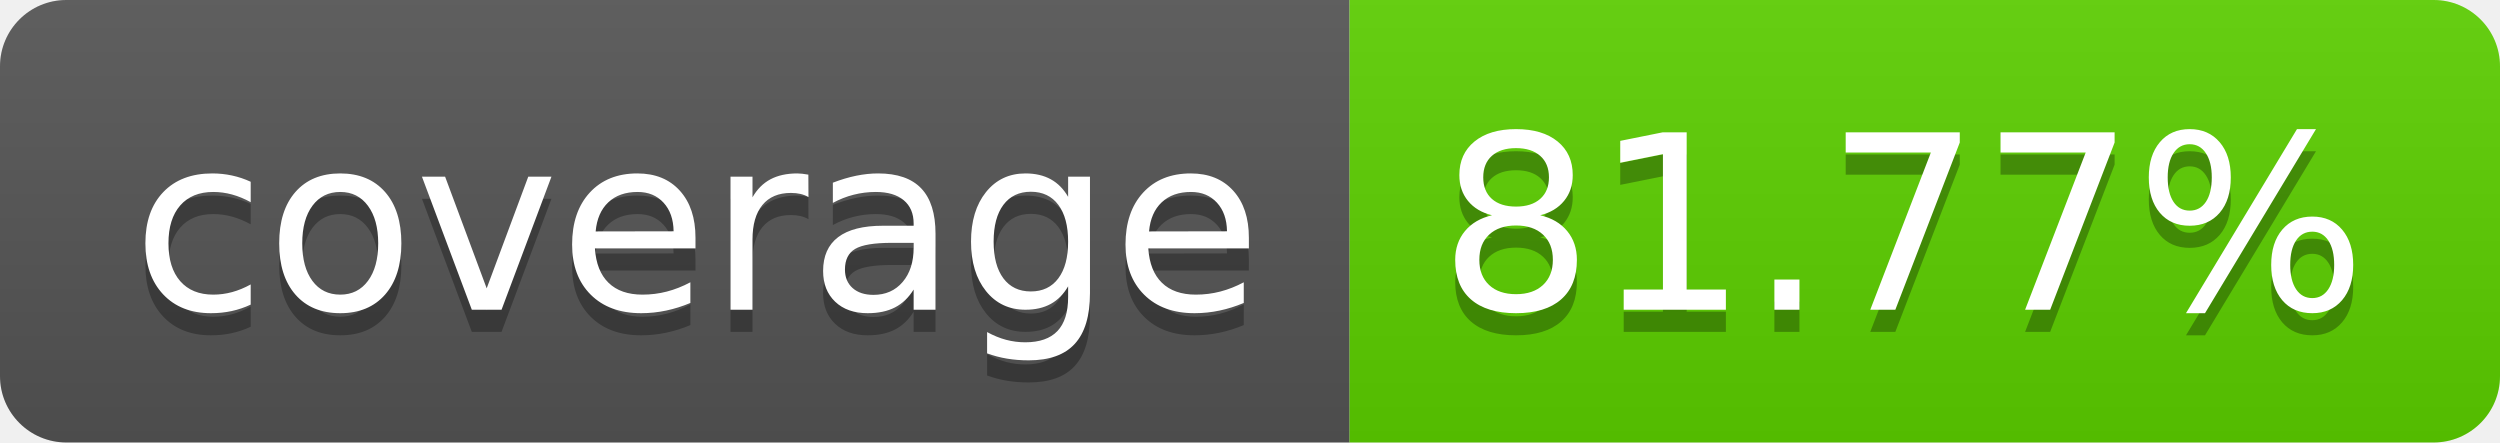
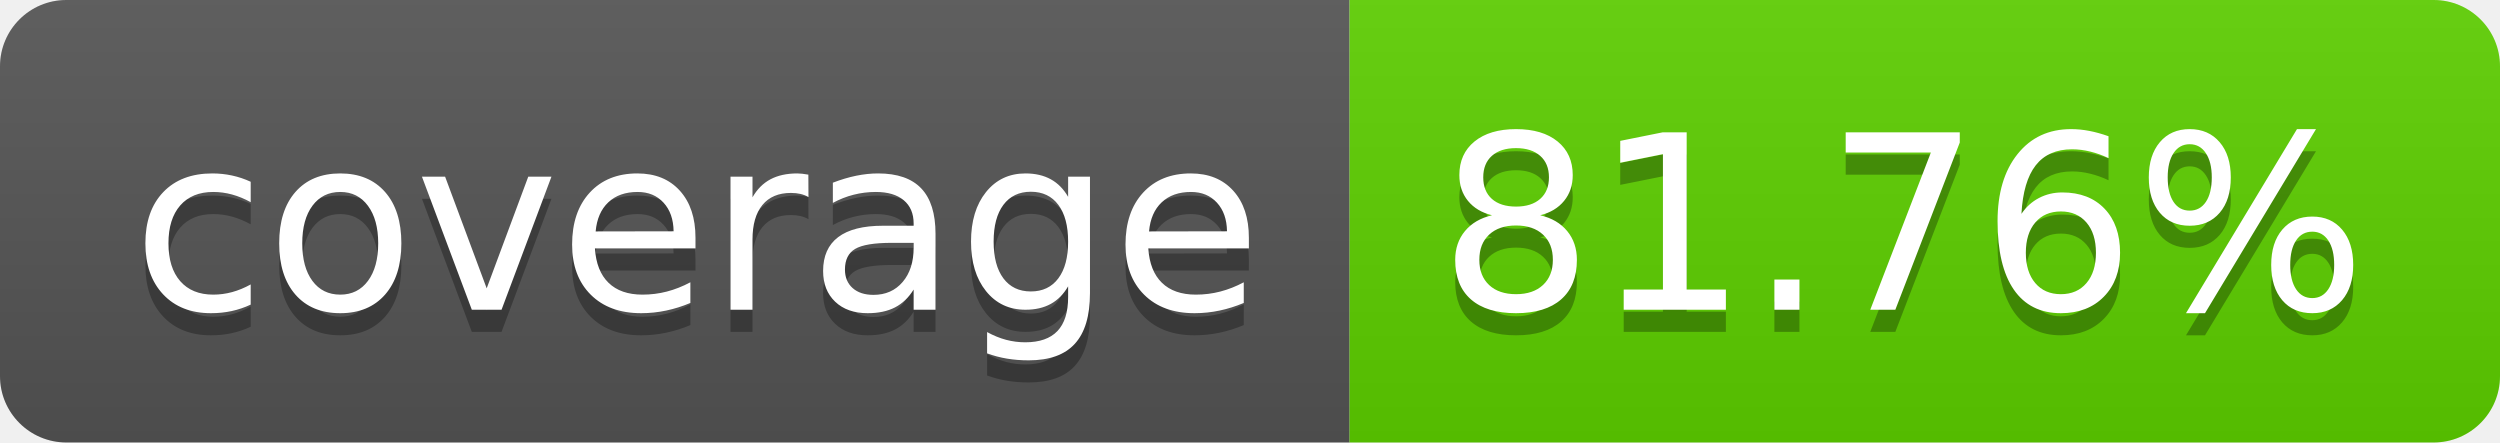
<svg xmlns="http://www.w3.org/2000/svg" width="113.0" height="20">
  <linearGradient id="smooth" x2="0" y2="100%">
    <stop offset="0" stop-color="#bbb" stop-opacity=".1" />
    <stop offset="1" stop-opacity=".1" />
  </linearGradient>
  <clipPath id="round">
    <rect width="113.0" height="20" rx="3" fill="#fff" />
  </clipPath>
  <g clip-path="url(#round)">
    <rect width="61.0" height="20" fill="#555" />
-     <rect x="61.0" width="52.0" height="20" fill="#5cd000" />
+     <rect x="61.0" width="52.0" height="20" fill="#5dd000" />
    <rect width="113.0" height="20" fill="url(#smooth)" />
  </g>
  <g fill="#fff" text-anchor="middle" font-family="DejaVu Sans,Verdana,Geneva,sans-serif" font-size="110">
    <text x="315.0" y="150" fill="#010101" fill-opacity=".3" transform="scale(0.1)" textLength="510.0" lengthAdjust="spacing">coverage</text>
    <text x="315.0" y="140" transform="scale(0.1)" textLength="510.0" lengthAdjust="spacing">coverage</text>
-     <text x="860.0" y="150" fill="#010101" fill-opacity=".3" transform="scale(0.1)" textLength="420.0" lengthAdjust="spacing">81.77%</text>
-     <text x="860.0" y="140" transform="scale(0.1)" textLength="420.0" lengthAdjust="spacing">81.77%</text>
+     <text x="860.0" y="150" fill="#010101" fill-opacity=".3" transform="scale(0.1)" textLength="420.0" lengthAdjust="spacing">81.76%</text>
+     <text x="860.0" y="140" transform="scale(0.1)" textLength="420.0" lengthAdjust="spacing">81.76%</text>
  </g>
</svg>
